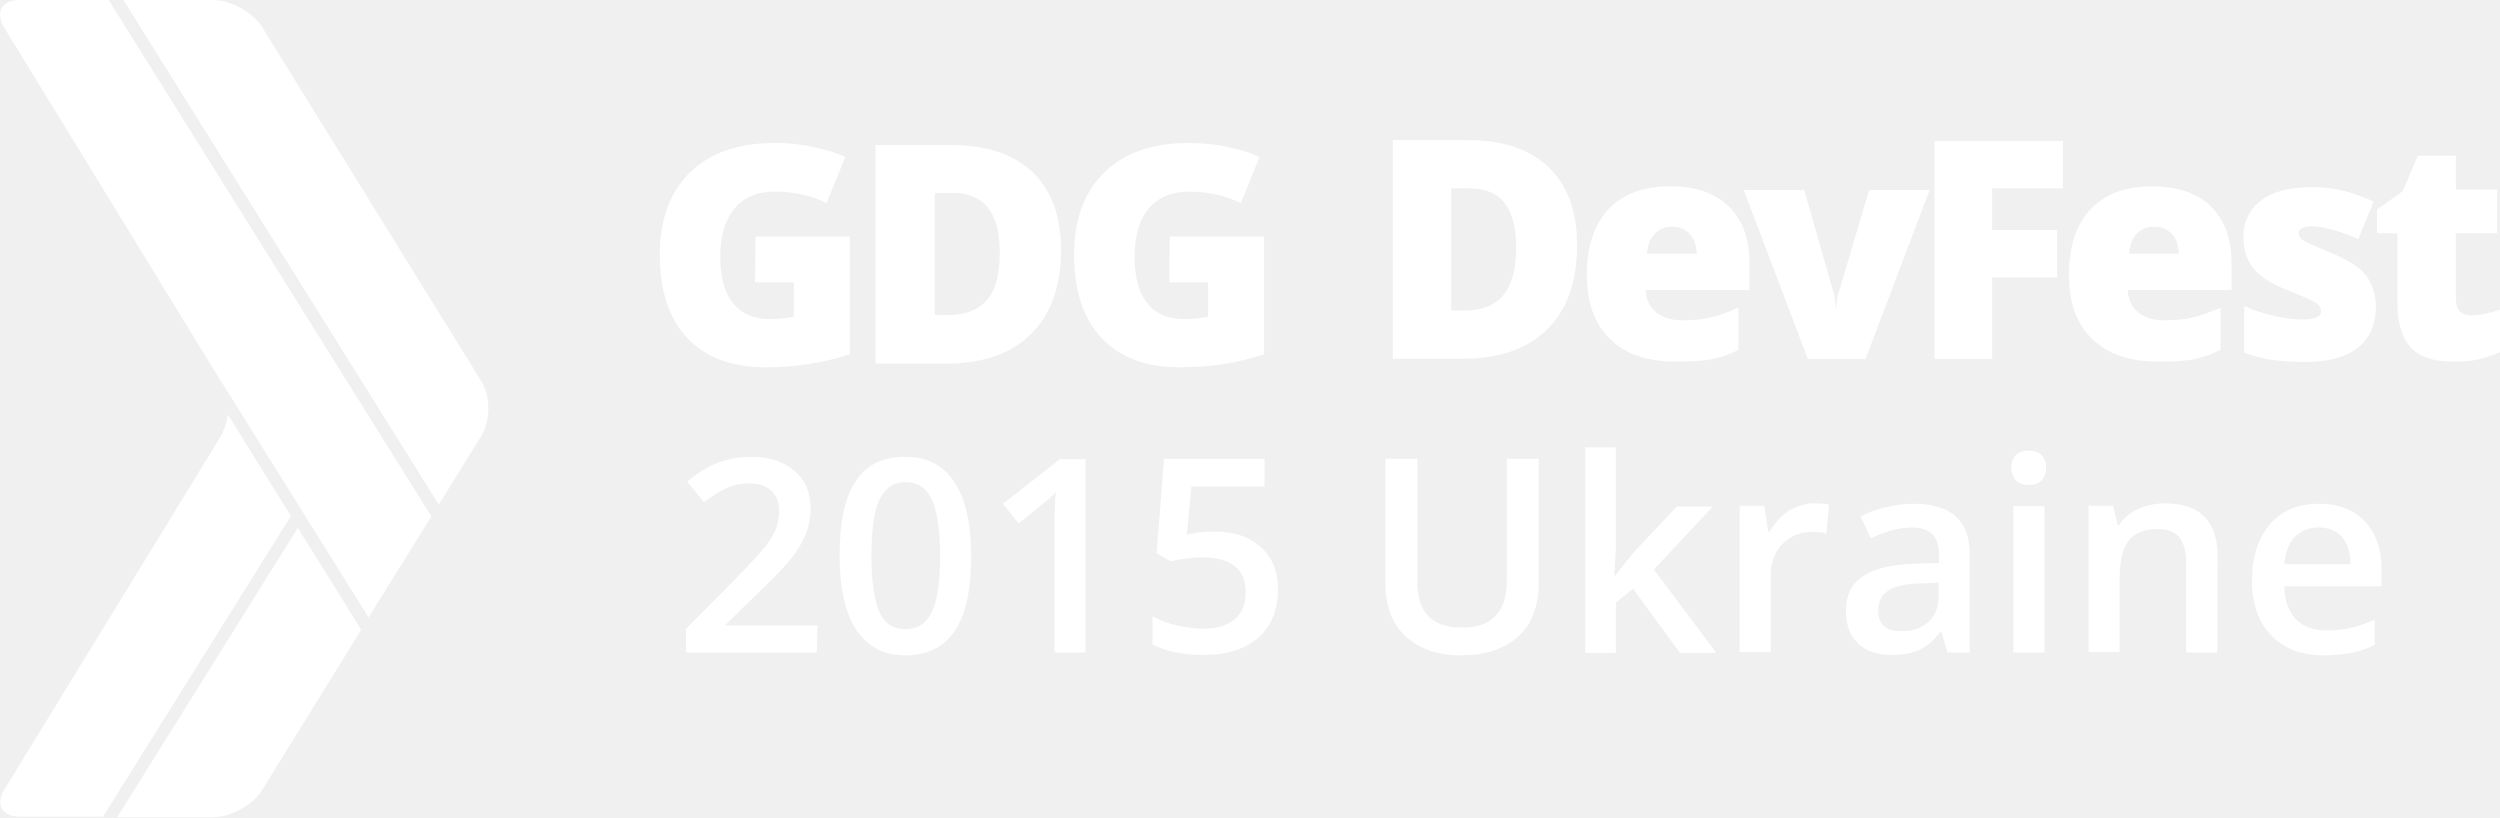
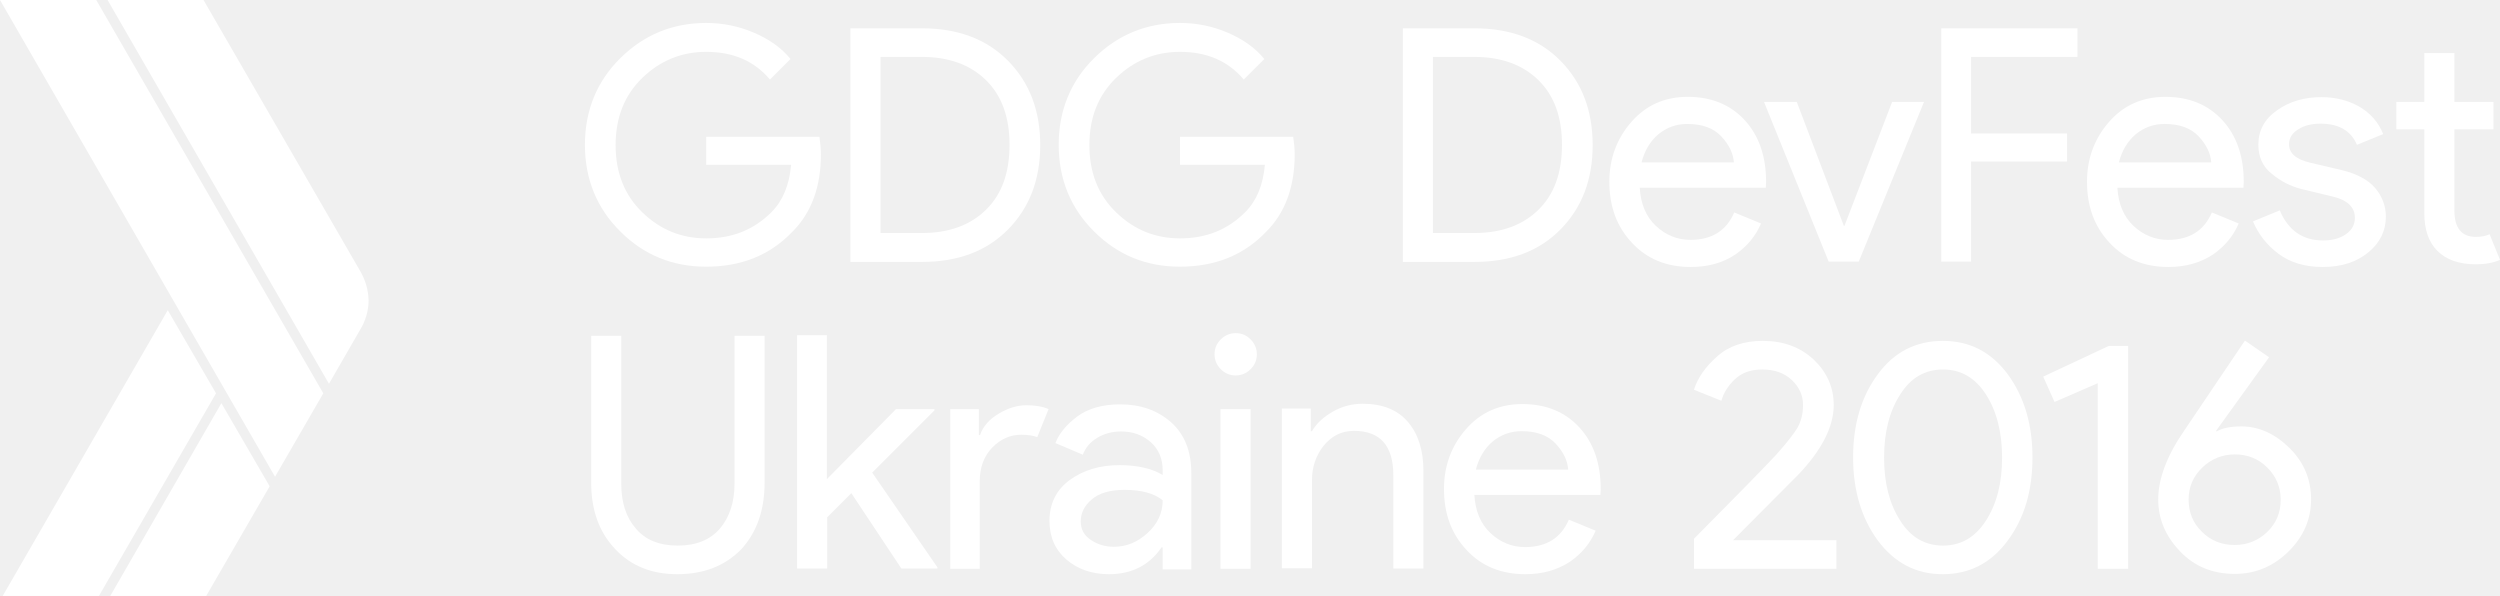
- <svg xmlns="http://www.w3.org/2000/svg" id="Layer_1" viewBox="428.2 1882.7 611.9 200">
+ <svg xmlns="http://www.w3.org/2000/svg" id="Layer_4" viewBox="0 0 839 200">
  <style>.st0{fill:#FFFFFF;}</style>
-   <path class="st0" d="M628.1 2042.4h-32v-5.8l12.2-12.3c3.6-3.7 6-6.3 7.2-7.8s2-3 2.6-4.3c.5-1.4.8-2.8.8-4.4 0-2.1-.6-3.8-1.9-5s-3.1-1.8-5.3-1.8c-1.8 0-3.6.3-5.3 1s-3.6 1.9-5.9 3.6l-4.1-5c2.6-2.2 5.2-3.8 7.7-4.7 2.5-.9 5.1-1.4 7.9-1.4 4.4 0 7.9 1.1 10.6 3.4s4 5.4 4 9.3c0 2.1-.4 4.2-1.1 6.1-.8 1.9-1.9 3.9-3.5 5.9-1.6 2-4.2 4.8-7.9 8.3l-8.2 8v.3h22.4l-.2 6.6zm37.8-23.6c0 8.2-1.3 14.3-4 18.3s-6.7 6-12.1 6c-5.3 0-9.2-2.1-12-6.2-2.7-4.1-4.1-10.2-4.1-18.1 0-8.3 1.3-14.5 4-18.4 2.6-4 6.7-5.9 12.1-5.9 5.3 0 9.3 2.1 12 6.2s4.1 10.1 4.1 18.1zm-24.4 0c0 6.4.7 11 2 13.8s3.4 4.1 6.4 4.1c2.9 0 5-1.4 6.4-4.2 1.3-2.8 2-7.4 2-13.7 0-6.3-.7-10.9-2-13.8-1.3-2.8-3.5-4.3-6.4-4.3-2.9 0-5 1.4-6.4 4.2-1.4 2.9-2 7.4-2 13.9zm52.4 23.6h-7.6v-30.5c0-3.6.1-6.5.3-8.7-.5.5-1.1 1.1-1.8 1.7s-3.1 2.6-7.3 5.9l-3.8-4.8 13.9-10.9h6.3v47.3zm31.6-29.6c4.8 0 8.5 1.3 11.3 3.8s4.2 6 4.2 10.3c0 5-1.6 9-4.7 11.8-3.2 2.8-7.6 4.3-13.5 4.3-5.3 0-9.4-.9-12.5-2.6v-6.9c1.7 1 3.8 1.8 6 2.3 2.3.5 4.4.8 6.3.8 3.4 0 6-.8 7.8-2.3s2.7-3.8 2.7-6.7c0-5.6-3.6-8.5-10.8-8.5-1 0-2.3.1-3.7.3-1.5.2-2.8.4-3.9.7l-3.4-2 1.8-23.1h24.6v6.8h-17.9l-1.1 11.7c.8-.1 1.7-.3 2.8-.5 1.1-.1 2.4-.2 4-.2zm79.3-17.6v30.6c0 3.5-.8 6.5-2.2 9.2-1.5 2.6-3.7 4.6-6.5 6s-6.2 2.1-10.2 2.1c-5.9 0-10.4-1.6-13.7-4.7-3.3-3.1-4.9-7.4-4.9-12.8V1995h7.8v29.9c0 3.9.9 6.8 2.7 8.6 1.8 1.9 4.6 2.8 8.3 2.8 7.3 0 10.9-3.8 10.9-11.5V1995h7.8v.2zm18.7 28.4l4.3-5.4 10.8-11.5h8.8l-14.4 15.4 15.3 20.4h-8.9l-11.5-15.7-4.2 3.4v12.3h-7.5v-50.3h7.5v24.5l-.4 6.9h.2zm48.6-17.7c1.5 0 2.8.1 3.8.3l-.7 7.1c-1.1-.3-2.2-.4-3.4-.4-3 0-5.5 1-7.4 3s-2.8 4.6-2.8 7.7v18.7H854v-35.8h6l1 6.3h.4c1.2-2.1 2.7-3.8 4.6-5.1 1.9-1 3.9-1.8 6.1-1.8zm32.8 36.5l-1.5-5h-.3c-1.7 2.2-3.5 3.7-5.2 4.4-1.7.8-4 1.2-6.7 1.2-3.5 0-6.3-.9-8.2-2.8-2-1.9-3-4.6-3-8.1 0-3.7 1.4-6.5 4.1-8.3 2.7-1.9 6.9-2.9 12.5-3.1l6.2-.2v-1.9c0-2.3-.5-4-1.6-5.1s-2.7-1.7-5-1.7c-1.8 0-3.6.3-5.3.8s-3.3 1.2-4.8 1.9l-2.5-5.4c1.9-1 4.1-1.8 6.4-2.3 2.3-.5 4.5-.8 6.5-.8 4.5 0 8 1 10.3 3s3.5 5.1 3.5 9.3v24.1h-5.4zm-11.3-5.2c2.8 0 5-.8 6.6-2.3 1.7-1.5 2.5-3.7 2.5-6.5v-3.1l-4.6.2c-3.6.1-6.2.7-7.8 1.8-1.6 1.1-2.4 2.7-2.4 4.9 0 1.6.5 2.8 1.4 3.7 1 .9 2.4 1.3 4.3 1.3zm26.9-40c0-1.4.4-2.4 1.1-3.1.7-.7 1.8-1.1 3.2-1.1 1.3 0 2.4.4 3.1 1.1.7.7 1.1 1.8 1.1 3.1s-.4 2.3-1.1 3.1c-.7.7-1.8 1.1-3.1 1.1-1.4 0-2.4-.4-3.2-1.1-.7-.9-1.1-1.9-1.1-3.1zm8.1 45.2H921v-35.8h7.6v35.8zm42.3 0h-7.6v-22c0-2.8-.6-4.8-1.7-6.2-1.1-1.4-2.9-2-5.3-2-3.2 0-5.6.9-7.1 2.8s-2.2 5.1-2.2 9.5v17.8h-7.6v-35.8h6l1.1 4.7h.4c1.1-1.7 2.6-3 4.6-3.9s4.2-1.4 6.6-1.4c8.6 0 12.9 4.4 12.9 13.1l-.1 23.4zm26.2.7c-5.6 0-9.9-1.6-13-4.9-3.1-3.2-4.7-7.7-4.7-13.4 0-5.8 1.5-10.4 4.4-13.8 2.9-3.3 6.9-5 12-5 4.7 0 8.5 1.4 11.2 4.3s4.1 6.8 4.1 11.8v4.1h-23.8c.1 3.5 1 6.1 2.8 8s4.3 2.8 7.5 2.8c2.1 0 4.1-.2 5.9-.6 1.8-.4 3.8-1.1 5.9-2v6.2c-1.9.9-3.7 1.5-5.6 1.9-2.1.3-4.3.6-6.7.6zm-1.4-31.3c-2.4 0-4.3.8-5.8 2.3s-2.3 3.8-2.6 6.7h16.2c0-3-.8-5.2-2.1-6.7-1.4-1.5-3.3-2.3-5.7-2.3zM814.2 1942.7c0 8.9-2.4 15.8-7.3 20.6-4.9 4.8-11.7 7.2-20.6 7.2h-17.2V1917h18.4c8.5 0 15.1 2.2 19.7 6.6 4.7 4.5 7 10.8 7 19.1zm-14.9.5c0-4.9-1-8.5-2.9-10.9-1.9-2.4-4.8-3.5-8.8-3.5h-4.2v29.9h3.2c4.4 0 7.6-1.3 9.6-3.8 2.1-2.6 3.1-6.5 3.1-11.7zm39 28c-6.9 0-12.2-1.8-16-5.5s-5.7-8.9-5.7-15.7c0-7 1.8-12.4 5.3-16.1s8.5-5.6 15-5.6c6.2 0 11 1.6 14.4 4.9s5.1 7.9 5.1 14.1v6.4H831c.1 2.3.9 4.1 2.5 5.4 1.6 1.3 3.7 2 6.5 2 2.5 0 4.8-.2 6.9-.7s4.4-1.3 6.8-2.4v10.3c-2.2 1.2-4.5 1.9-6.9 2.4-2.4.4-5.2.5-8.5.5zm-.8-33c-1.7 0-3.1.5-4.2 1.6s-1.8 2.7-2 5h12.2c-.1-2-.6-3.6-1.7-4.8-1.1-1.2-2.5-1.8-4.3-1.8zm33.2 32.4l-15.7-41.4h14.8l7 24.5c0 .1.1.3.2.6s.1.6.2 1 .1.8.2 1.3.1.9.1 1.3h.2c0-1.3.2-2.6.7-4.1l7.3-24.6h14.8l-15.7 41.4h-14.1zm45.1 0h-14.1v-53.4h31.4v11.6h-17.3v10.2h15.9v11.6h-15.9v20zm40.5.6c-6.8 0-12.1-1.8-16-5.5-3.8-3.7-5.7-8.9-5.7-15.7 0-7 1.8-12.4 5.3-16.1s8.5-5.6 15-5.6c6.2 0 11 1.6 14.4 4.9s5.1 7.9 5.1 14.1v6.4H949c.1 2.3.9 4.1 2.5 5.4s3.7 2 6.5 2c2.5 0 4.8-.2 6.9-.7 2.1-.5 4.3-1.3 6.8-2.4v10.3c-2.2 1.2-4.5 1.9-6.9 2.4-2.4.4-5.2.5-8.5.5zm-.8-33c-1.7 0-3.1.5-4.2 1.6s-1.8 2.7-2 5h12.2c-.1-2-.6-3.6-1.7-4.8-1.1-1.2-2.5-1.8-4.3-1.8zm54.2 19.6c0 4.4-1.5 7.8-4.5 10.1s-7.3 3.4-12.9 3.4c-3 0-5.7-.2-7.9-.5-2.3-.3-4.5-.9-6.9-1.8v-11.4c2.2 1 4.6 1.8 7.2 2.4 2.6.6 5 .9 7 .9 3.1 0 4.6-.7 4.6-2.1 0-.7-.4-1.4-1.3-2-.9-.6-3.4-1.7-7.5-3.3-3.8-1.6-6.4-3.3-7.9-5.3s-2.3-4.5-2.3-7.5c0-3.8 1.5-6.8 4.4-9s7.1-3.2 12.5-3.2c2.7 0 5.3.3 7.6.9 2.4.6 4.8 1.5 7.4 2.6l-3.8 9.2c-1.9-.8-3.9-1.6-6-2.2s-3.8-.9-5.1-.9c-2.3 0-3.5.6-3.5 1.7 0 .7.4 1.3 1.2 1.8s3.2 1.5 7 3.1c2.9 1.2 5 2.4 6.4 3.5s2.5 2.5 3.1 4c.8 1.6 1.2 3.5 1.2 5.6zm23.5 2.1c1.9 0 4.2-.5 6.9-1.4v10.4c-1.9.8-3.7 1.4-5.5 1.8-1.7.4-3.8.5-6.1.5-4.8 0-8.2-1.2-10.3-3.5-2.1-2.4-3.2-6-3.2-10.8v-17.1h-5v-5.8l6.3-4.5 3.7-8.7h9.3v8.3h10.1v10.7h-10.1v16.1c.1 2.8 1.4 4 3.9 4zM613.1 1940.6h23.1v28.8c-6.3 2.1-13.2 3.2-20.7 3.2-8.2 0-14.6-2.4-19.1-7.2-4.5-4.8-6.7-11.6-6.7-20.4 0-8.6 2.5-15.3 7.4-20.1 4.9-4.8 11.8-7.2 20.7-7.2 3.4 0 6.5.3 9.5 1 3 .6 5.6 1.4 7.8 2.4l-4.6 11.3c-3.8-1.9-8.1-2.8-12.7-2.8-4.2 0-7.5 1.4-9.8 4.1s-3.5 6.7-3.5 11.8c0 5 1 8.8 3.1 11.4 2.1 2.6 5.1 3.9 9 3.9 2.1 0 4.1-.2 5.9-.6v-8.4H613l.1-11.2zm74.8 3.3c0 8.9-2.5 15.8-7.4 20.6-4.9 4.8-11.8 7.2-20.7 7.2h-17.3v-53.5H661c8.6 0 15.2 2.2 19.9 6.6 4.7 4.5 7 10.9 7 19.1zm-15 .5c0-4.9-1-8.5-2.9-10.9-1.9-2.4-4.9-3.6-8.8-3.6H657v29.9h3.2c4.4 0 7.6-1.3 9.7-3.8 2-2.3 3-6.2 3-11.6zm41.6-3.8h23.1v28.8c-6.3 2.1-13.1 3.2-20.7 3.2-8.2 0-14.6-2.4-19.1-7.2-4.5-4.8-6.7-11.6-6.7-20.4 0-8.6 2.5-15.3 7.4-20.1 4.9-4.8 11.8-7.2 20.7-7.2 3.4 0 6.5.3 9.5 1 3 .6 5.6 1.4 7.8 2.4l-4.6 11.3c-3.9-1.9-8.1-2.8-12.7-2.8-4.2 0-7.5 1.4-9.8 4.1s-3.5 6.7-3.5 11.8c0 5 1 8.8 3.1 11.4 2.1 2.6 5.1 3.9 9 3.9 2.1 0 4.1-.2 5.9-.6v-8.4h-9.5l.1-11.2zM533.8 2009.1l-79-126.4H433c-4.4 0-6 3-3.8 6.7l53 86.5.3.4 35.9 57.5 15.4-24.7zm12.2-19.7c2.3-3.7 2.3-9.7 0-13.4l-53.6-86.6c-2.3-3.7-7.7-6.7-12-6.7h-22l77.2 123.5 10.4-16.8zm-44.9 22.5l-44.2 70.8h23.5c4.3 0 9.8-3 12-6.7l21.4-34.6c.1-.1.2-.4.6-1l2.2-3.6-15.5-24.9zm-18.8-22.5l-53 86.5c-2.3 3.7-.6 6.7 3.8 6.7h20.3l46-73.6-15.4-24.8c-.3 1.9-.9 3.7-1.7 5.2z" />
+   <g id="XMLID_7_">
+     <path id="XMLID_116_" class="st0" d="M275.5 51.8c0 10.9-3.2 19.7-9.7 26.1-7.4 7.7-17 11.6-28.8 11.6-11.3 0-20.9-3.9-28.8-11.8-7.9-7.8-11.9-17.6-11.9-29.1s4-21.3 11.9-29.1c7.9-7.8 17.5-11.8 28.8-11.8 5.6 0 11 1.1 16.1 3.3 5.1 2.2 9.2 5.1 12.2 8.8l-6.9 6.9c-5.2-6.2-12.3-9.3-21.4-9.3-8.2 0-15.4 2.9-21.4 8.7-6 5.8-9 13.3-9 22.6s3 16.8 9 22.6c6 5.8 13.1 8.7 21.4 8.7 8.8 0 16-2.9 21.9-8.8 3.8-3.8 6-9.1 6.6-15.9H237v-9.4h38c.3 2.1.5 4 .5 5.9z" />
+     <path id="XMLID_118_" class="st0" d="M285.4 87.8V9.5h24c12 0 21.7 3.6 28.9 10.9 7.2 7.3 10.8 16.7 10.8 28.3s-3.6 21-10.8 28.3c-7.2 7.3-16.8 10.9-28.9 10.9h-24zm10.1-9.6h13.9c9 0 16.2-2.6 21.5-7.8 5.3-5.2 7.9-12.4 7.9-21.8 0-9.3-2.6-16.5-7.9-21.7-5.3-5.2-12.5-7.8-21.5-7.8h-13.9v59.1z" />
+     <path id="XMLID_121_" class="st0" d="M434.5 51.8c0 10.9-3.2 19.7-9.7 26.1-7.4 7.7-17 11.6-28.8 11.6-11.3 0-20.9-3.9-28.8-11.8-7.9-7.8-11.9-17.6-11.9-29.1s4-21.3 11.9-29.1c7.9-7.8 17.5-11.8 28.8-11.8 5.6 0 11 1.1 16.1 3.3 5.1 2.2 9.2 5.1 12.2 8.8l-6.9 6.9c-5.2-6.2-12.3-9.3-21.4-9.3-8.2 0-15.4 2.9-21.4 8.7-6 5.8-9 13.3-9 22.6s3 16.8 9 22.6c6 5.8 13.1 8.7 21.4 8.7 8.8 0 16-2.9 21.9-8.8 3.8-3.8 6-9.1 6.6-15.9H396v-9.4h38c.3 2.1.5 4 .5 5.9z" />
+     <path id="XMLID_123_" class="st0" d="M470.8 87.8V9.5h24c12 0 21.7 3.6 28.9 10.9 7.2 7.3 10.8 16.7 10.8 28.3s-3.6 21-10.8 28.3c-7.2 7.3-16.8 10.9-28.9 10.9h-24zm10.1-9.6h13.9c9 0 16.2-2.6 21.5-7.8 5.3-5.2 7.9-12.4 7.9-21.8 0-9.3-2.6-16.5-7.9-21.7-5.3-5.2-12.5-7.8-21.5-7.8h-13.9v59.1z" />
+     <path id="XMLID_126_" class="st0" d="M567.4 89.6c-8.1 0-14.7-2.7-19.7-8.1-5.1-5.4-7.6-12.2-7.6-20.5 0-7.8 2.5-14.5 7.4-20.1 4.9-5.6 11.2-8.4 18.9-8.4 7.9 0 14.3 2.6 19.1 7.8 4.8 5.2 7.2 12.1 7.2 20.8l-.1 1.9h-42.3c.3 5.4 2.1 9.7 5.4 12.8 3.3 3.1 7.2 4.7 11.6 4.7 7.2 0 12.1-3.1 14.7-9.2l9 3.7c-1.8 4.2-4.6 7.6-8.6 10.4-4.2 2.8-9.1 4.2-15 4.2zm14.5-35c-.2-3.1-1.6-6-4.2-8.8-2.6-2.8-6.4-4.2-11.5-4.2-3.7 0-6.9 1.2-9.7 3.5-2.7 2.3-4.6 5.5-5.6 9.4h31z" />
+     <path id="XMLID_129_" class="st0" d="M613.7 87.8L592 34.2h11l15.8 41.6h.2l16-41.6h10.7l-21.9 53.6h-10.1z" />
+     <path id="XMLID_131_" class="st0" d="M661.6 87.8h-10.1V9.5h45.7v9.6h-35.7v25.7h32.2v9.4h-32.2v33.6z" />
+     <path id="XMLID_133_" class="st0" d="M727.7 89.6c-8.1 0-14.7-2.7-19.7-8.1-5.1-5.4-7.6-12.2-7.6-20.5 0-7.8 2.5-14.5 7.4-20.1 4.9-5.6 11.2-8.4 18.9-8.4 7.9 0 14.3 2.6 19.1 7.8 4.8 5.2 7.2 12.1 7.2 20.8l-.1 1.9h-42.3c.3 5.4 2.1 9.7 5.4 12.8 3.3 3.1 7.2 4.7 11.6 4.7 7.2 0 12.1-3.1 14.7-9.2l9 3.7c-1.8 4.2-4.6 7.6-8.6 10.4-4.3 2.8-9.2 4.2-15 4.2zm14.4-35c-.2-3.1-1.6-6-4.2-8.8-2.6-2.8-6.4-4.2-11.5-4.2-3.7 0-6.9 1.2-9.7 3.5-2.7 2.3-4.6 5.5-5.6 9.4h31z" />
+     <path id="XMLID_136_" class="st0" d="M779.5 89.6c-6 0-10.9-1.5-14.8-4.4-3.9-2.9-6.8-6.6-8.6-10.9l9-3.7c2.8 6.7 7.7 10.1 14.5 10.1 3.1 0 5.7-.7 7.7-2.1 2-1.4 3-3.2 3-5.5 0-3.5-2.4-5.9-7.3-7.1l-10.8-2.6c-3.4-.9-6.7-2.5-9.7-5-3.1-2.4-4.6-5.7-4.6-9.9 0-4.7 2.1-8.6 6.3-11.5 4.2-3 9.2-4.4 14.9-4.4 4.7 0 9 1.1 12.7 3.2 3.7 2.2 6.4 5.2 8 9.2l-8.8 3.6c-2-4.7-6.1-7.1-12.2-7.1-3 0-5.5.6-7.5 1.9-2 1.2-3.1 2.9-3.1 5 0 3.1 2.4 5.1 7.1 6.2l10.6 2.5c5 1.2 8.8 3.2 11.2 6 2.4 2.8 3.6 6.1 3.6 9.6 0 4.8-2 8.8-5.9 12-4 3.3-9.1 4.9-15.3 4.9z" />
+     <path id="XMLID_138_" class="st0" d="M830.9 88.7c-5.6 0-9.9-1.5-12.9-4.5s-4.4-7.2-4.4-12.7V43.4h-9.4v-9.2h9.4V17.8h10.1v16.4h13.1v9.2h-13.1v27.3c0 5.8 2.4 8.8 7.2 8.8 1.8 0 3.4-.3 4.6-.9l3.5 8.6c-2.2 1-4.9 1.5-8.1 1.5z" />
+     <path id="XMLID_140_" class="st0" d="M227.3 192.7c-8.6 0-15.6-2.8-20.9-8.5-5.4-5.7-8-13.1-8-22.3v-49.2h10.1v49.7c0 6.2 1.6 11.2 4.9 15 3.2 3.8 7.9 5.7 14.1 5.7 6.1 0 10.8-1.9 14.1-5.7 3.2-3.8 4.9-8.8 4.9-15v-49.7h10.1v49.2c0 9.3-2.6 16.7-7.8 22.4-5.5 5.6-12.6 8.4-21.5 8.4z" />
+     <path id="XMLID_142_" class="st0" d="M277.5 112.6v48.2l23.2-23.5h12.9v.4l-20.9 20.9 21.9 31.8v.4h-12.1l-16.8-25.3-8.1 8.1v17.2h-10.1v-78.3h10z" />
+     <path id="XMLID_144_" class="st0" d="M329 190.9h-10.1v-53.6h9.6v8.7h.4c1-2.9 3.1-5.3 6.3-7.2 3.2-1.9 6.3-2.8 9.2-2.8 3 0 5.5.4 7.5 1.3l-3.8 9.4c-1.3-.5-3.1-.8-5.4-.8-3.6 0-6.9 1.4-9.7 4.3-2.8 2.9-4.2 6.7-4.2 11.3v29.4z" />
+     <path id="XMLID_146_" class="st0" d="M372.2 192.7c-5.7 0-10.4-1.6-14.3-4.9-3.8-3.3-5.7-7.6-5.7-13 0-5.8 2.3-10.4 6.8-13.7 4.5-3.3 10.1-5 16.7-5 5.9 0 10.8 1.1 14.5 3.3v-1.5c0-3.9-1.3-7.1-4-9.5-2.7-2.4-6-3.6-10-3.6-2.9 0-5.6.7-7.9 2.1-2.4 1.4-4 3.3-4.9 5.7l-9.2-3.9c1.2-3.2 3.7-6.2 7.3-8.9 3.6-2.7 8.5-4.1 14.4-4.1 6.9 0 12.5 2 17.1 6 4.5 4 6.8 9.7 6.8 17v32.4h-9.6v-7.4h-.4c-4 5.9-9.9 9-17.6 9zm1.6-9.2c4.2 0 7.9-1.5 11.3-4.6 3.4-3.1 5.1-6.8 5.1-11-2.8-2.3-7.1-3.5-12.8-3.5-4.9 0-8.6 1.1-11 3.2-2.5 2.1-3.7 4.6-3.7 7.4 0 2.6 1.1 4.7 3.4 6.2 2.2 1.5 4.8 2.3 7.7 2.3z" />
+     <path id="XMLID_157_" class="st0" d="M419.7 123.9c-1.4 1.4-3.1 2.1-5 2.1-2 0-3.6-.7-5-2.1-1.4-1.4-2.1-3.1-2.1-5 0-2 .7-3.6 2.1-5 1.4-1.4 3.1-2.1 5-2.1 2 0 3.6.7 5 2.1 1.4 1.4 2.1 3.1 2.1 5s-.7 3.6-2.1 5zm0 67h-10.1v-53.6h10.1v53.6z" />
+     <path id="XMLID_160_" class="st0" d="M439.9 137.3v7.4h.4c1.5-2.6 3.8-4.7 6.9-6.5 3.1-1.8 6.5-2.7 10.1-2.7 6.6 0 11.7 2 15.2 6.1s5.2 9.6 5.2 16.4v32.8h-10.1v-31.3c0-9.9-4.4-14.9-13.2-14.9-4.2 0-7.5 1.7-10.2 5-2.6 3.3-3.9 7.2-3.9 11.5v29.6h-10.1v-53.6h9.7z" />
+     <path id="XMLID_162_" class="st0" d="M511.9 192.7c-8.1 0-14.7-2.7-19.7-8.1-5.1-5.4-7.6-12.2-7.6-20.5 0-7.8 2.5-14.5 7.4-20.1 4.9-5.6 11.2-8.4 18.9-8.4 7.9 0 14.3 2.6 19.1 7.8 4.8 5.2 7.2 12.1 7.2 20.8l-.1 1.9h-42.3c.3 5.4 2.1 9.7 5.4 12.8 3.3 3.1 7.2 4.7 11.6 4.7 7.2 0 12.1-3.1 14.7-9.2l9 3.7c-1.8 4.2-4.6 7.6-8.6 10.4-4.3 2.8-9.2 4.2-15 4.2zm14.4-35c-.2-3.1-1.6-6-4.2-8.8-2.6-2.8-6.4-4.2-11.5-4.2-3.7 0-6.9 1.2-9.7 3.5-2.7 2.3-4.6 5.5-5.6 9.4h31z" />
+     <path id="XMLID_165_" class="st0" d="M616.2 190.9h-47.7v-10.1c14.3-14.4 23.4-23.7 27.5-28.1 3.6-4 6-7.1 7.2-9.1 1.2-2.1 1.9-4.6 1.9-7.7 0-3.1-1.2-5.9-3.7-8.3-2.5-2.4-5.8-3.6-10-3.6-3.8 0-6.9 1.1-9.2 3.3-2.3 2.2-3.8 4.6-4.5 7.2l-9.2-3.7c1.2-3.9 3.8-7.7 7.8-11.2 3.9-3.5 9-5.2 15.3-5.2 6.9 0 12.6 2.1 17.1 6.3 4.4 4.2 6.7 9.3 6.7 15.2 0 7.3-4 15.1-11.9 23.4l-21.9 22h34.7v9.6z" />
+     <path id="XMLID_167_" class="st0" d="M673.8 181.4c-5.5 7.5-12.8 11.3-21.8 11.3s-16.2-3.8-21.8-11.3c-5.5-7.5-8.3-16.8-8.3-27.9 0-11.2 2.8-20.5 8.3-27.9 5.5-7.5 12.8-11.2 21.8-11.2s16.2 3.7 21.8 11.2c5.5 7.5 8.3 16.8 8.3 27.9 0 11.1-2.7 20.4-8.3 27.9zm-21.7 1.7c6 0 10.8-2.8 14.4-8.4 3.6-5.6 5.4-12.6 5.4-21.1 0-8.5-1.8-15.6-5.4-21.2-3.6-5.6-8.4-8.4-14.4-8.4-6.1 0-10.9 2.8-14.4 8.4-3.6 5.6-5.4 12.6-5.4 21.2 0 8.5 1.8 15.5 5.4 21.1 3.5 5.6 8.3 8.4 14.4 8.4z" />
+     <path id="XMLID_170_" class="st0" d="M714.1 190.9H704v-62.3l-14.5 6.3-3.8-8.5 22-10.3h6.5v74.8z" />
+     <path id="XMLID_172_" class="st0" d="M752.2 143.1c5.8 0 11.2 2.4 16.1 7.2 4.9 4.8 7.3 10.6 7.3 17.3 0 6.6-2.5 12.5-7.6 17.5s-11.1 7.5-18 7.5c-7.4 0-13.6-2.5-18.4-7.6-4.9-5.1-7.3-10.9-7.3-17.4 0-6.9 2.9-14.7 8.8-23.2l20.3-30.1 8.1 5.6-17.8 24.7.2.2c1.8-1.1 4.6-1.7 8.3-1.7zm-2.2 39.8c4.2 0 7.9-1.5 10.9-4.4 3-2.9 4.5-6.5 4.5-10.8 0-4.2-1.5-7.8-4.5-10.8-3-3-6.7-4.4-10.9-4.4s-7.9 1.5-10.9 4.4c-3.1 3-4.6 6.5-4.6 10.8 0 4.3 1.5 7.9 4.5 10.8 3 3 6.7 4.4 11 4.4z" />
+   </g>
+   <g id="XMLID_261_">
+     <path id="XMLID_259_" class="st0" d="M32.3 0H0l92.3 160 16.2-28z" />
+     <path id="XMLID_258_" class="st0" d="M120.9 91L68.3 0H36.1l74.3 128.8 10.5-18.2c1.7-2.8 2.8-6.2 2.8-9.8-.1-3.6-1.1-6.9-2.8-9.8z" />
+     <path id="XMLID_257_" class="st0" d="M56.3 104.1L.9 200h32.3l39.3-68z" />
+     <path id="XMLID_256_" class="st0" d="M74.3 135.3L37 200h32.2l21.3-36.8z" />
+   </g>
</svg>
